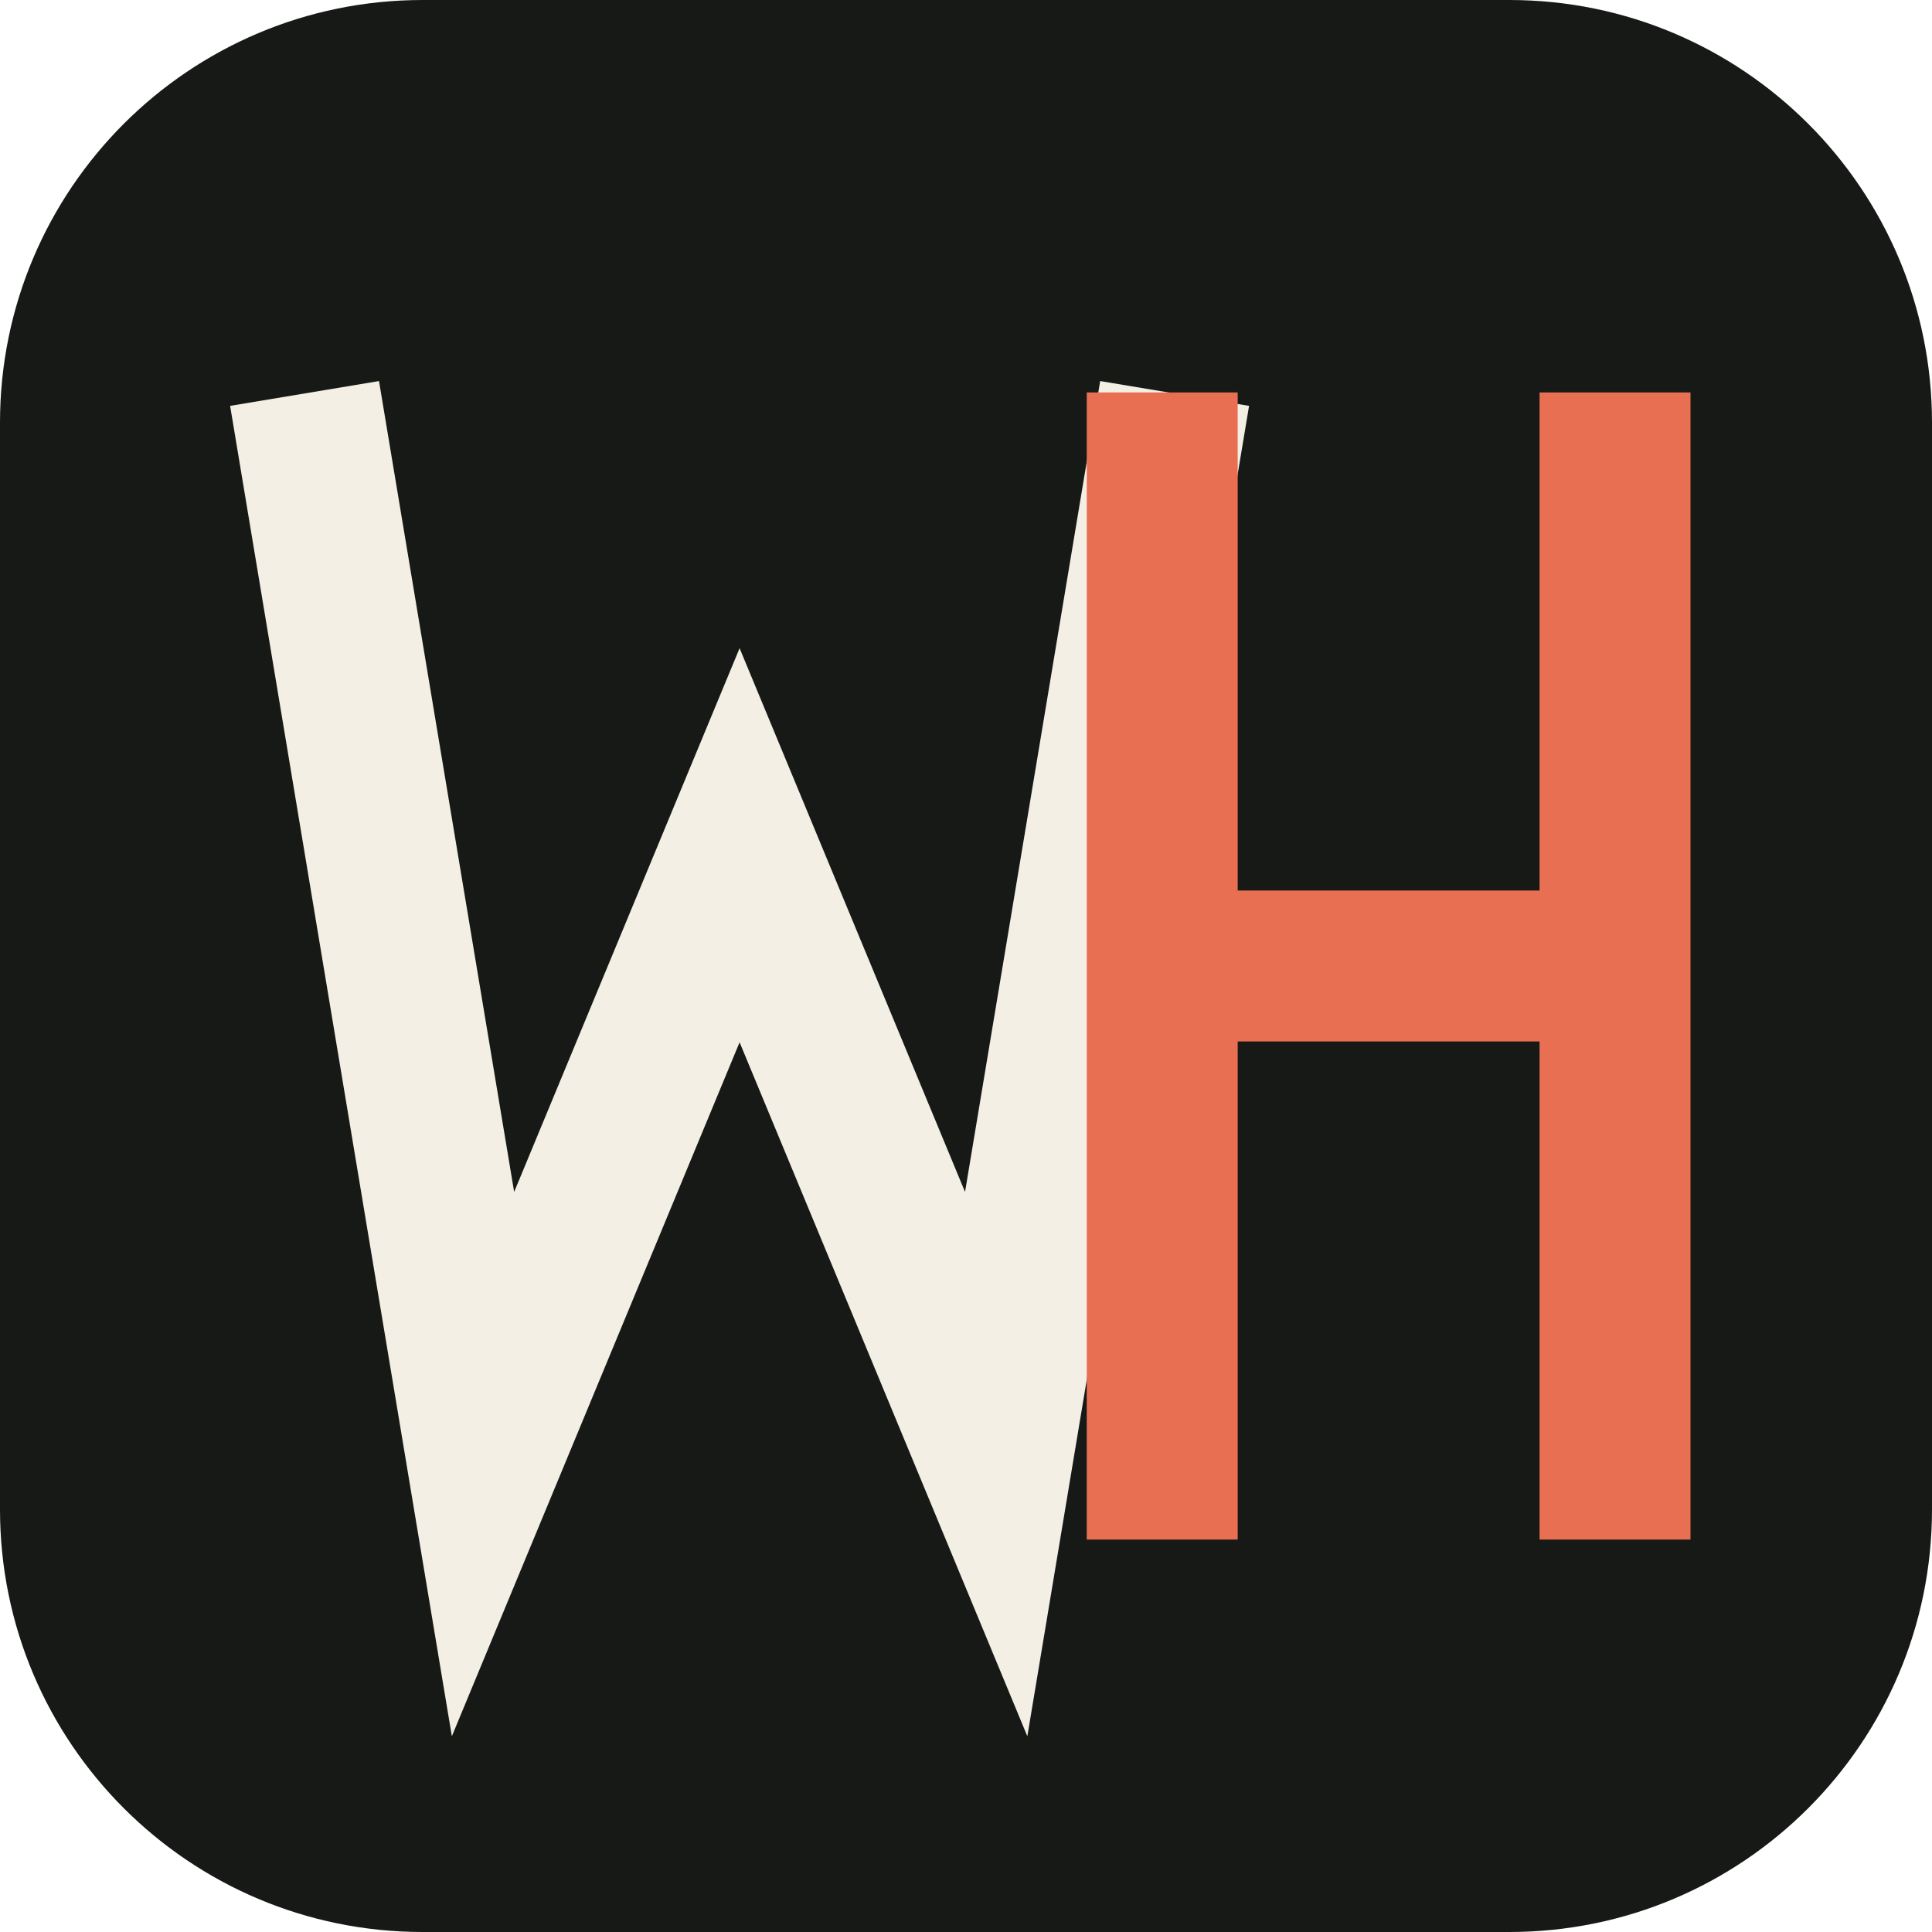
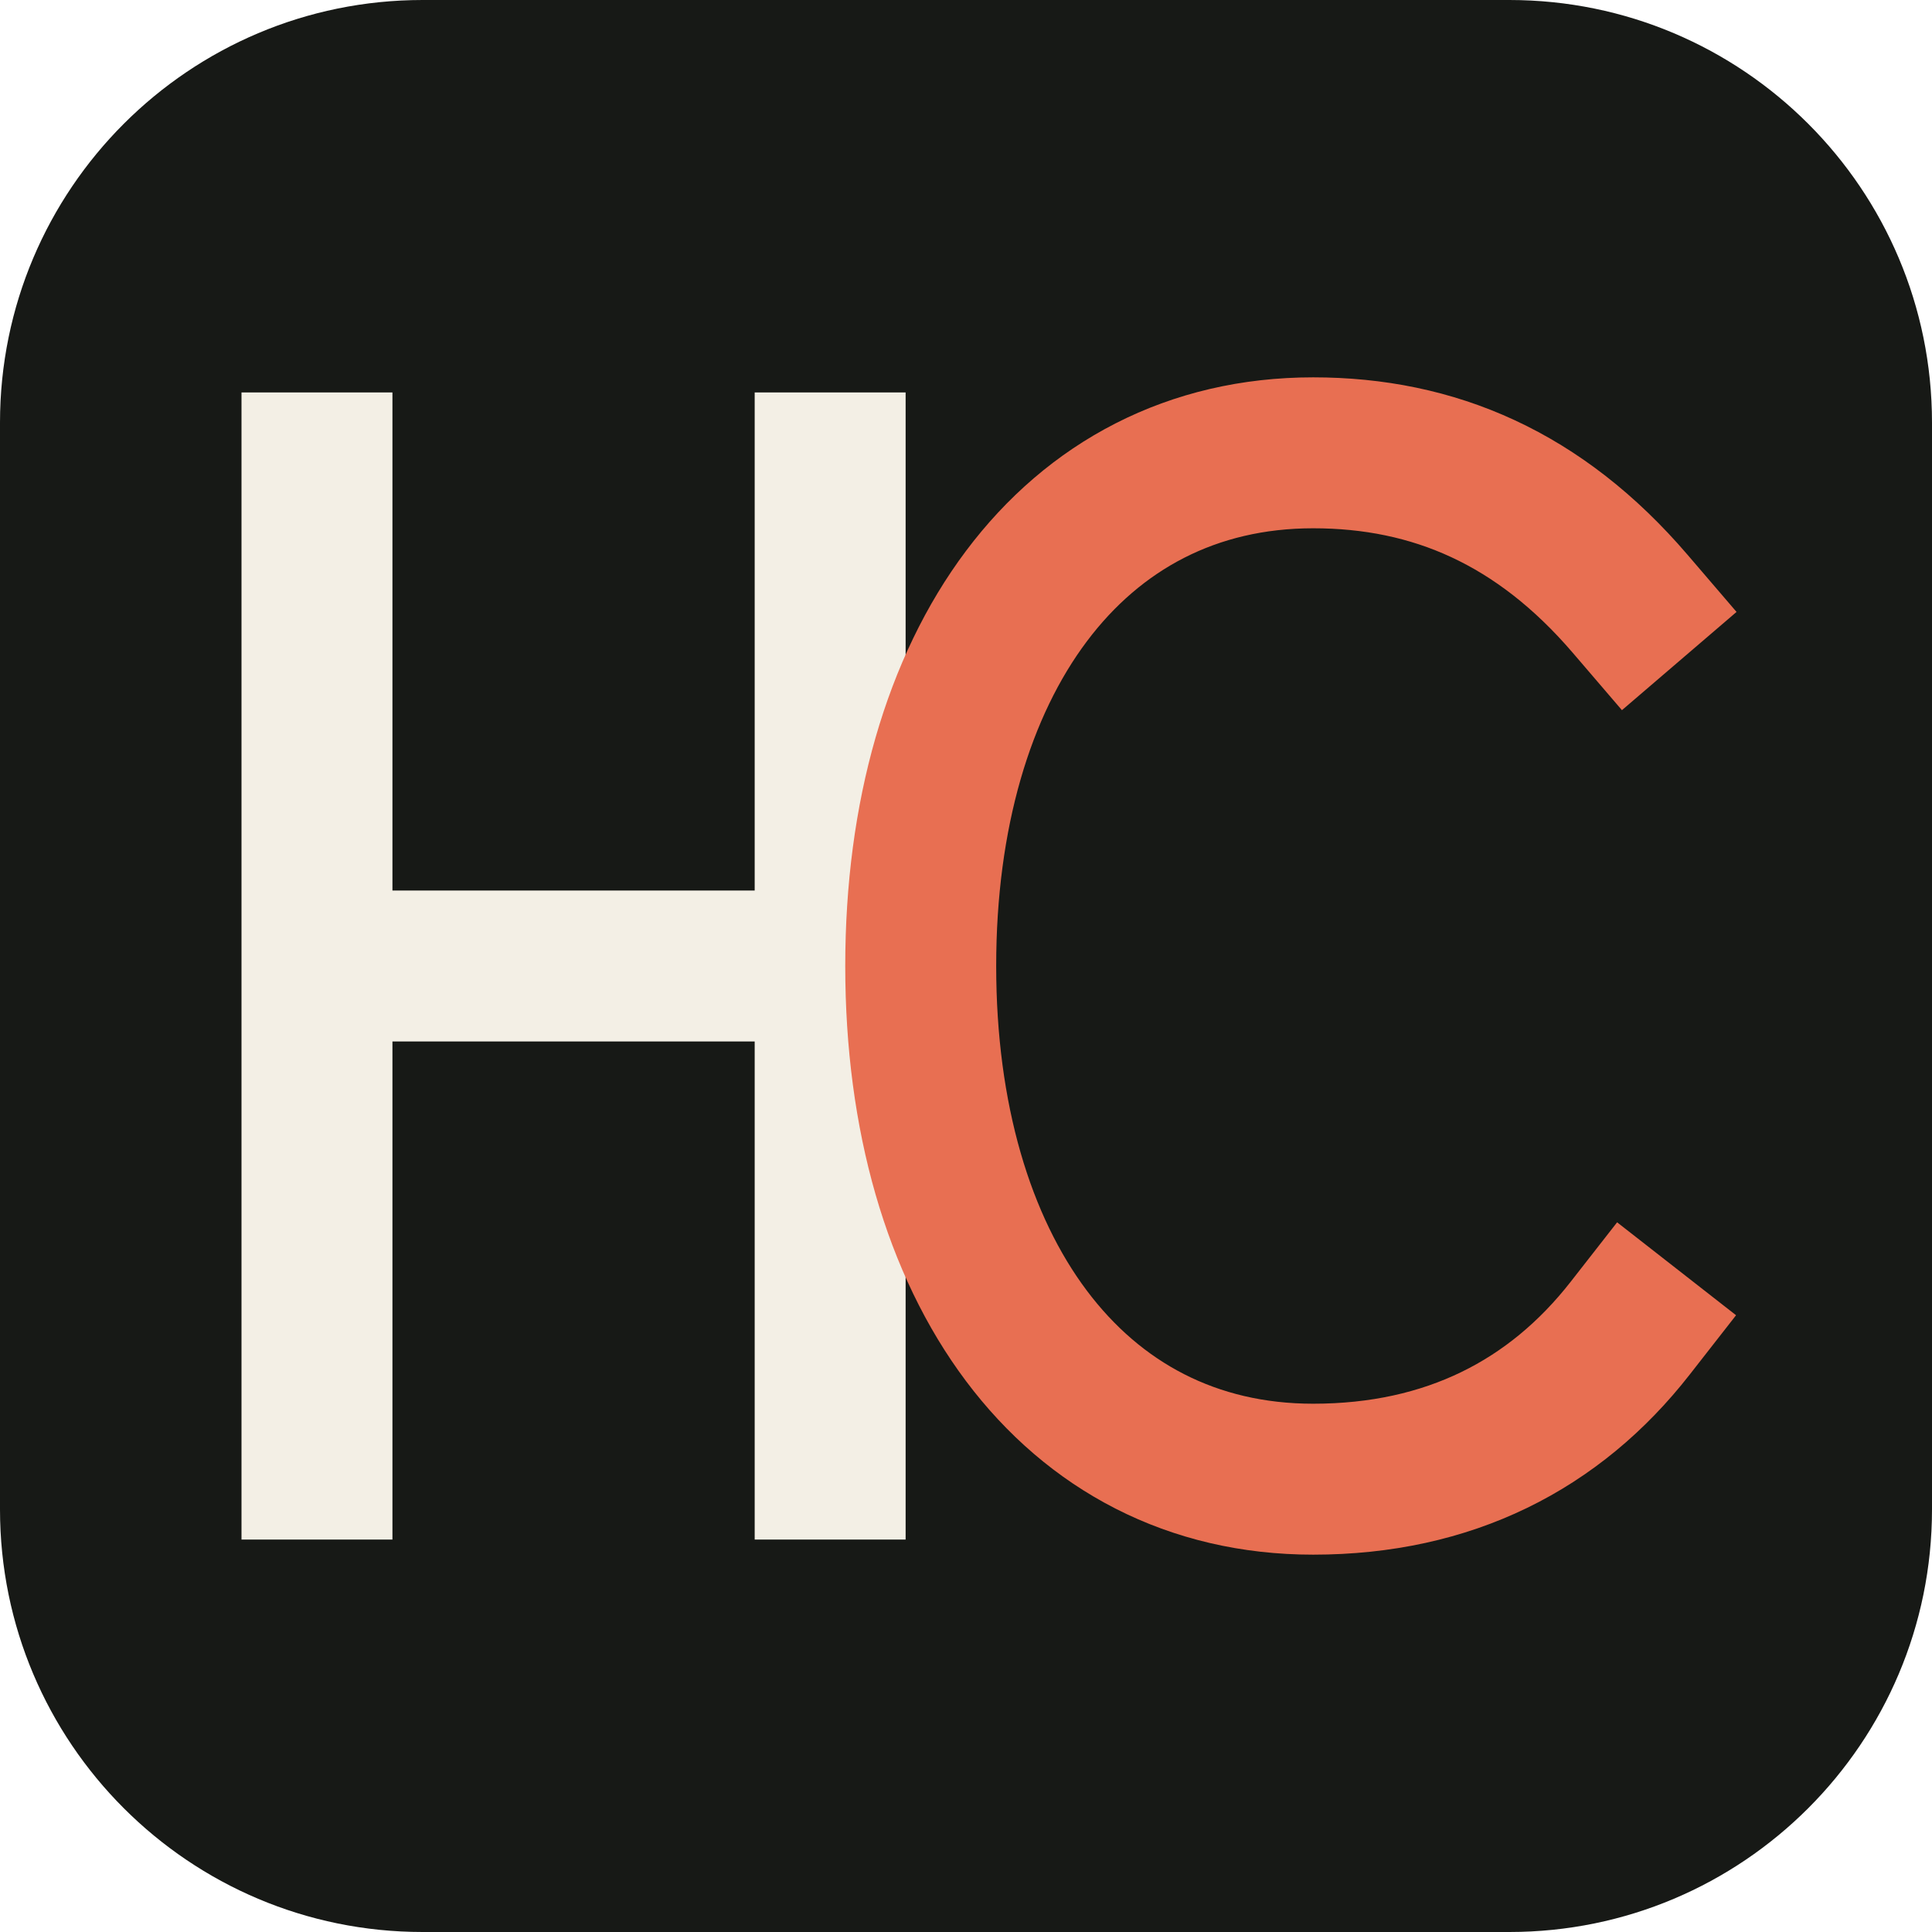
<svg xmlns="http://www.w3.org/2000/svg" viewBox="0 0 64 64">
  <rect width="64" height="64" rx="14" fill="#171916" />
-   <path d="M10.5 15.5 16 48.5 24.5 28 33 48.5 38.5 15.5" fill="none" stroke="#f3efe5" stroke-width="5" stroke-linecap="square" stroke-linejoin="miter" />
-   <path d="M38.5 15.5v33m0-16.5h15m0-16.5v33" fill="none" stroke="#e86f52" stroke-width="5" stroke-linecap="square" />
+   <path d="M10.5 15.5v33m0-16.5h17m0-16.5v33" fill="none" stroke="#f3efe5" stroke-width="5" stroke-linecap="square" />
+   <path d="M54 20c-3-3.5-6.5-5-10.5-5-8 0-13 7-13 17s5 17 13 17c4.5 0 8-1.8 10.5-5" fill="none" stroke="#e86f52" stroke-width="5" stroke-linecap="square" />
</svg>
